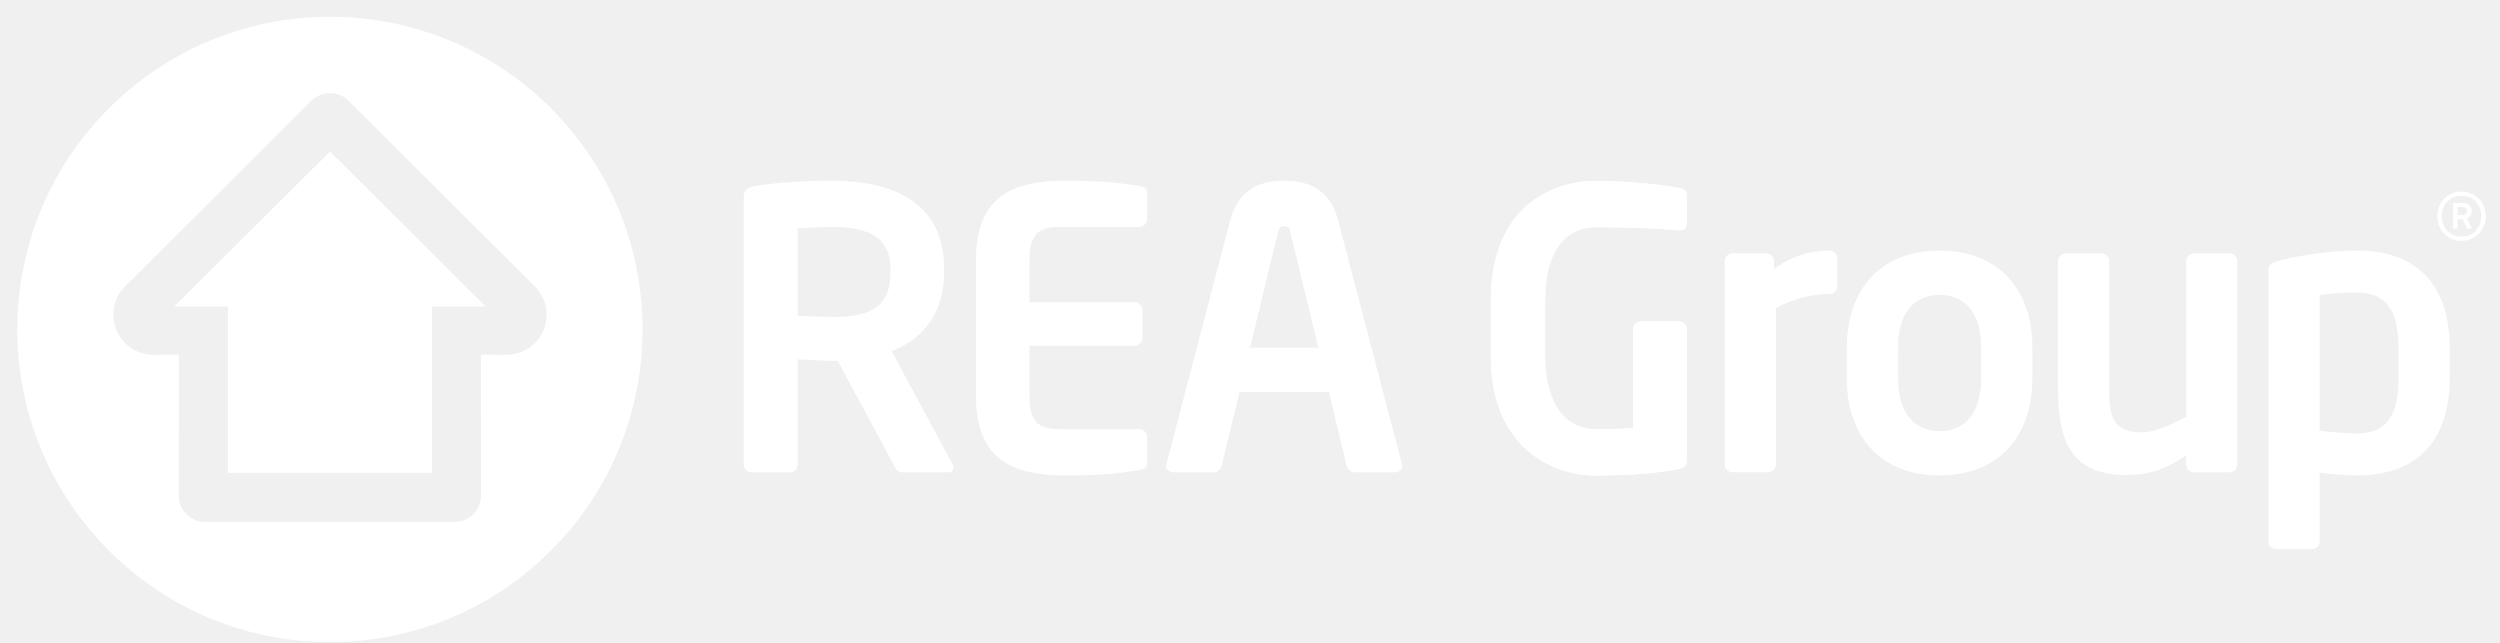
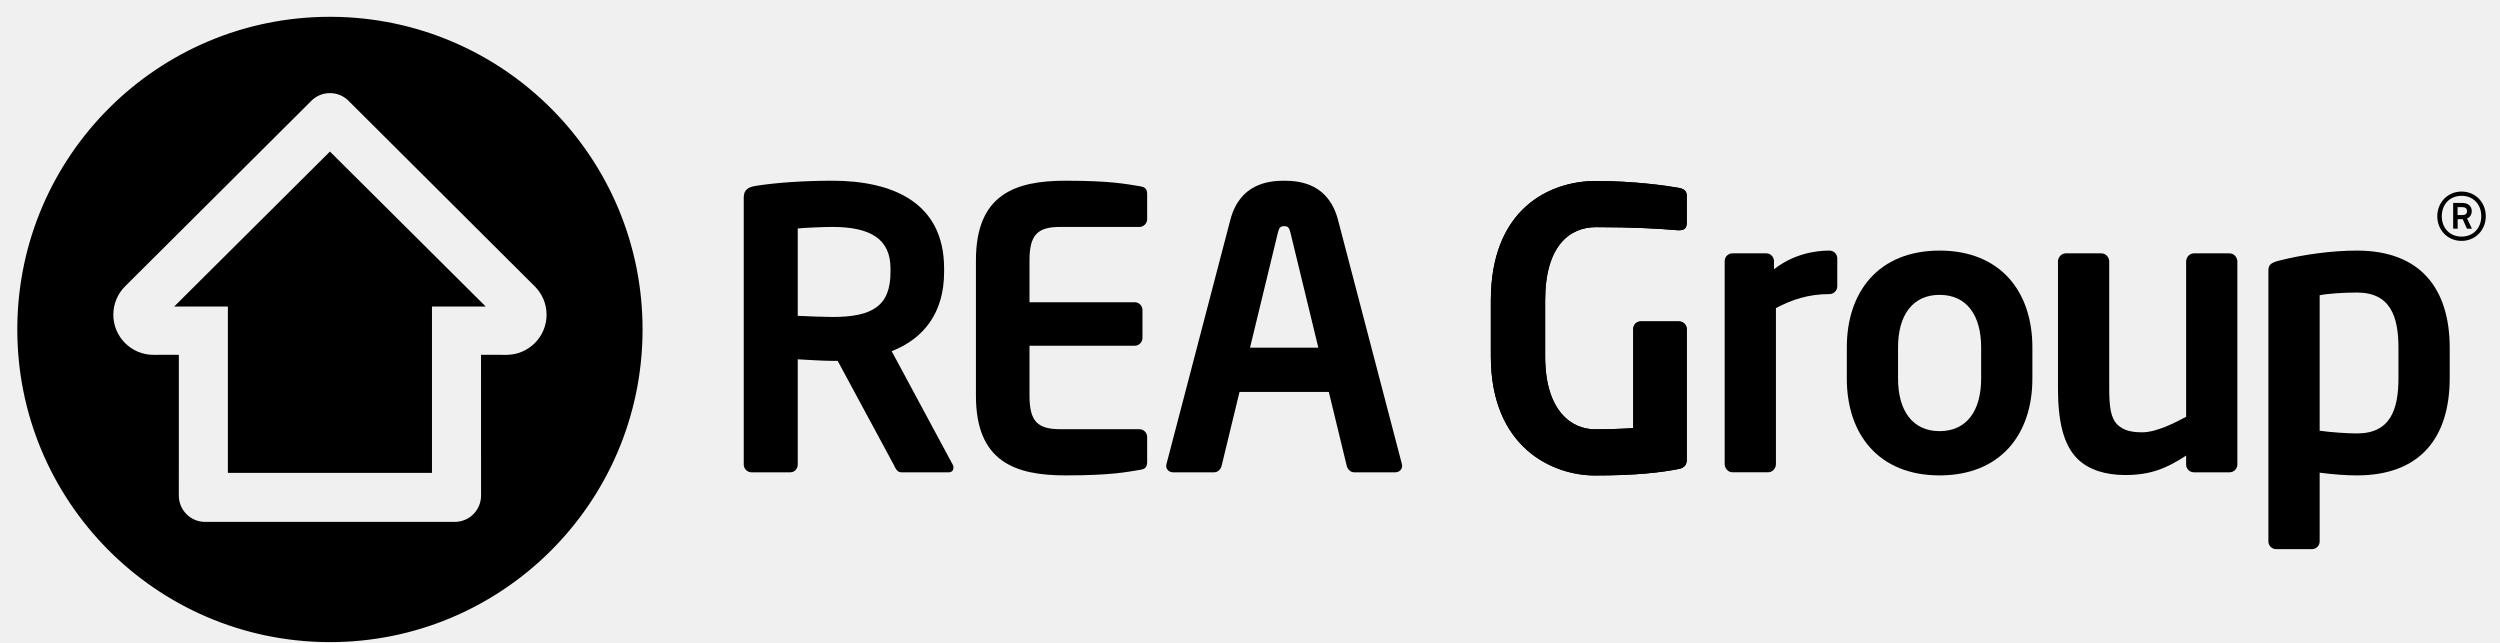
<svg xmlns="http://www.w3.org/2000/svg" width="140" height="36" viewBox="0 0 140 36" fill="none">
-   <path fill-rule="evenodd" clip-rule="evenodd" d="M18.383 35.958C8.714 35.905 0.915 28.024 0.969 18.353C1.02 8.718 8.847 0.941 18.473 0.941H18.57C28.24 0.994 36.036 8.871 35.983 18.541C35.934 28.212 28.055 36.01 18.383 35.958ZM24.19 26.481V17.166L27.199 17.165L18.477 8.487L9.755 17.165L12.761 17.166V26.481H24.19ZM19.557 5.684L29.956 16.045C30.359 16.451 30.608 17.008 30.608 17.624C30.608 18.861 29.607 19.866 28.369 19.871L26.937 19.869L26.939 27.752C26.939 28.563 26.287 29.219 25.479 29.226H11.474C10.667 29.219 10.014 28.563 10.014 27.752L10.016 19.869L8.584 19.871C7.347 19.867 6.346 18.861 6.346 17.624C6.346 17.008 6.594 16.45 6.995 16.044L17.397 5.684C17.665 5.394 18.052 5.214 18.477 5.214C18.903 5.214 19.288 5.394 19.557 5.684Z" fill="white" />
-   <path d="M49.868 15.035C49.868 13.404 48.78 12.708 46.607 12.708C46.15 12.708 45.064 12.752 44.673 12.795V17.686C45.02 17.708 46.238 17.751 46.607 17.751C48.847 17.751 49.868 17.143 49.868 15.23V15.035ZM53.13 26.449H50.476C50.238 26.449 50.152 26.232 50.042 26.013L46.911 20.209H46.607C46.042 20.209 45.171 20.144 44.673 20.122V26.013C44.673 26.253 44.499 26.449 44.258 26.449H42.084C41.846 26.449 41.65 26.253 41.65 26.013V11.055C41.65 10.621 41.911 10.469 42.346 10.405C43.476 10.228 45.02 10.12 46.607 10.12C49.956 10.12 52.87 11.317 52.87 15.035V15.23C52.87 17.534 51.716 18.969 49.934 19.666L53.348 26.013C53.391 26.078 53.391 26.143 53.391 26.187C53.391 26.341 53.304 26.449 53.13 26.449Z" fill="white" />
-   <path d="M63.805 26.318C63.109 26.427 62.261 26.622 59.674 26.622C56.848 26.622 54.652 25.861 54.652 22.165V14.578C54.652 10.882 56.848 10.12 59.674 10.12C62.261 10.12 63.109 10.316 63.805 10.425C64.13 10.469 64.24 10.577 64.24 10.882V12.273C64.24 12.512 64.044 12.708 63.805 12.708H59.369C58.109 12.708 57.652 13.143 57.652 14.578V16.926H63.544C63.783 16.926 63.978 17.121 63.978 17.36V18.926C63.978 19.163 63.783 19.36 63.544 19.36H57.652V22.165C57.652 23.601 58.109 24.035 59.369 24.035H63.805C64.044 24.035 64.24 24.23 64.24 24.47V25.861C64.24 26.165 64.13 26.275 63.805 26.318Z" fill="white" />
-   <path d="M72.261 13.012C72.195 12.752 72.13 12.665 71.914 12.665C71.697 12.665 71.632 12.752 71.566 13.012L70.001 19.469H73.827L72.261 13.012ZM78.132 26.449H75.828C75.631 26.449 75.458 26.275 75.415 26.078L74.414 21.948H69.413L68.412 26.078C68.37 26.275 68.195 26.449 68 26.449H65.695C65.479 26.449 65.305 26.297 65.305 26.078C65.305 26.056 65.327 26.013 65.327 25.969L68.892 12.338C69.413 10.316 70.978 10.12 71.914 10.12C72.848 10.12 74.414 10.316 74.935 12.338L78.501 25.969C78.501 26.013 78.523 26.056 78.523 26.078C78.523 26.297 78.349 26.449 78.132 26.449Z" fill="white" />
-   <path d="M102.451 16.469C101.278 16.469 100.364 16.773 99.452 17.252V25.991C99.452 26.231 99.256 26.448 99.016 26.448H97.016C96.778 26.448 96.582 26.231 96.582 25.991V14.62C96.582 14.382 96.778 14.187 97.016 14.187H98.908C99.146 14.187 99.343 14.382 99.343 14.62V15.078C100.408 14.251 101.581 14.033 102.451 14.033C102.69 14.033 102.887 14.23 102.887 14.469V16.034C102.887 16.273 102.69 16.469 102.451 16.469Z" fill="white" />
-   <path d="M110.944 19.447C110.944 17.664 110.14 16.512 108.616 16.512C107.097 16.512 106.291 17.664 106.291 19.447V21.209C106.291 22.991 107.097 24.144 108.616 24.144C110.14 24.144 110.944 22.991 110.944 21.209V19.447ZM108.616 26.622C105.205 26.622 103.422 24.317 103.422 21.209V19.447C103.422 16.338 105.205 14.033 108.616 14.033C112.032 14.033 113.813 16.338 113.813 19.447V21.209C113.813 24.317 112.032 26.622 108.616 26.622Z" fill="white" />
-   <path d="M124.856 26.449H122.856C122.617 26.449 122.423 26.254 122.423 26.013V25.514C121.29 26.254 120.399 26.601 119.008 26.601C117.921 26.601 116.964 26.319 116.333 25.688C115.528 24.884 115.246 23.536 115.246 21.731V14.643C115.246 14.404 115.442 14.188 115.681 14.188H117.681C117.921 14.188 118.116 14.404 118.116 14.643V21.731C118.116 22.818 118.204 23.449 118.616 23.818C118.921 24.079 119.291 24.209 119.964 24.209C120.77 24.209 121.812 23.666 122.423 23.34V14.643C122.423 14.404 122.617 14.188 122.856 14.188H124.856C125.095 14.188 125.292 14.404 125.292 14.643V26.013C125.292 26.254 125.095 26.449 124.856 26.449Z" fill="white" />
-   <path d="M134.314 19.49C134.314 17.707 133.857 16.382 131.986 16.382C131.204 16.382 130.313 16.447 129.901 16.534V24.121C130.509 24.208 131.466 24.273 131.986 24.273C133.857 24.273 134.314 22.948 134.314 21.165V19.49ZM131.986 26.622C131.466 26.622 130.704 26.578 129.901 26.47V30.318C129.901 30.558 129.705 30.753 129.464 30.753H127.465C127.226 30.753 127.03 30.558 127.03 30.318V15.185C127.03 14.859 127.117 14.729 127.617 14.598C128.966 14.252 130.596 14.033 131.986 14.033C135.487 14.033 137.184 16.099 137.184 19.49V21.165C137.184 24.557 135.487 26.622 131.986 26.622Z" fill="white" />
-   <path d="M94.047 26.255C92.96 26.473 91.549 26.626 89.311 26.626C86.964 26.626 83.487 25.082 83.487 19.955V16.826C83.487 11.677 86.791 10.134 89.376 10.134C91.462 10.134 93.329 10.395 94.047 10.526C94.329 10.591 94.46 10.699 94.46 10.981V12.438C94.46 12.742 94.373 12.894 94.025 12.894H93.96C92.96 12.807 91.462 12.72 89.376 12.72C87.92 12.72 86.529 13.74 86.529 16.826V19.955C86.529 23.039 88.029 24.04 89.311 24.04C90.114 24.04 90.789 24.017 91.461 23.974V18.434C91.461 18.195 91.636 18 91.874 18H94.025C94.265 18 94.46 18.195 94.46 18.434V25.734C94.46 26.017 94.329 26.19 94.047 26.255Z" fill="white" />
-   <path d="M94.047 26.255C92.96 26.473 91.549 26.626 89.311 26.626C86.964 26.626 83.487 25.082 83.487 19.955V16.826C83.487 11.677 86.791 10.134 89.376 10.134C91.462 10.134 93.329 10.395 94.047 10.526C94.329 10.591 94.46 10.699 94.46 10.981V12.438C94.46 12.742 94.373 12.894 94.025 12.894H93.96C92.96 12.807 91.462 12.72 89.376 12.72C87.92 12.72 86.529 13.74 86.529 16.826V19.955C86.529 23.039 88.029 24.04 89.311 24.04C90.114 24.04 90.789 24.017 91.461 23.974V18.434C91.461 18.195 91.636 18 91.874 18H94.025C94.265 18 94.46 18.195 94.46 18.434V25.734C94.46 26.017 94.329 26.19 94.047 26.255Z" fill="white" />
-   <path d="M137.907 11.6H137.625V12.044H137.907C138.057 12.044 138.154 11.975 138.154 11.817C138.154 11.67 138.042 11.6 137.907 11.6ZM138.15 12.806L137.912 12.275H137.628V12.806H137.377V11.366H137.907C138.181 11.366 138.418 11.524 138.418 11.817C138.418 12.005 138.335 12.155 138.157 12.234L138.427 12.806H138.15ZM137.846 10.967C137.182 10.967 136.74 11.452 136.74 12.11C136.74 12.768 137.182 13.25 137.846 13.25C138.512 13.25 138.951 12.765 138.951 12.107C138.951 11.449 138.512 10.967 137.846 10.967ZM137.846 13.49C137.069 13.49 136.488 12.881 136.488 12.11C136.488 11.339 137.069 10.727 137.846 10.727C138.626 10.727 139.204 11.336 139.204 12.107C139.204 12.877 138.626 13.49 137.846 13.49Z" fill="white" />
+   <g clip-path="url(#clip0_613_146)">
+     <path fill-rule="evenodd" clip-rule="evenodd" d="M18.383 35.958C8.714 35.905 0.915 28.024 0.969 18.353C1.02 8.718 8.847 0.941 18.473 0.941H18.57C28.24 0.994 36.036 8.871 35.983 18.541C35.934 28.212 28.055 36.01 18.383 35.958ZM24.19 26.481V17.166L27.199 17.165L18.477 8.487L9.755 17.165L12.761 17.166V26.481H24.19ZM19.557 5.684L29.956 16.045C30.359 16.451 30.608 17.008 30.608 17.624C30.608 18.861 29.607 19.866 28.369 19.871L26.937 19.869L26.939 27.752C26.939 28.563 26.287 29.219 25.479 29.226H11.474C10.667 29.219 10.014 28.563 10.014 27.752L10.016 19.869L8.584 19.871C7.347 19.867 6.346 18.861 6.346 17.624C6.346 17.008 6.594 16.45 6.995 16.044L17.397 5.684C17.665 5.394 18.052 5.214 18.477 5.214C18.903 5.214 19.288 5.394 19.557 5.684Z" fill="black" />
+     <path d="M49.868 15.035C49.868 13.404 48.78 12.708 46.607 12.708C46.15 12.708 45.064 12.752 44.673 12.795V17.686C45.02 17.708 46.238 17.751 46.607 17.751C48.847 17.751 49.868 17.143 49.868 15.23V15.035ZM53.13 26.449H50.476C50.238 26.449 50.152 26.232 50.042 26.013L46.911 20.209H46.607C46.042 20.209 45.171 20.144 44.673 20.122V26.013C44.673 26.253 44.499 26.449 44.258 26.449H42.084C41.846 26.449 41.65 26.253 41.65 26.013V11.055C41.65 10.621 41.911 10.469 42.346 10.405C43.476 10.228 45.02 10.12 46.607 10.12C49.956 10.12 52.87 11.317 52.87 15.035V15.23C52.87 17.534 51.716 18.969 49.934 19.666L53.348 26.013C53.391 26.078 53.391 26.143 53.391 26.187C53.391 26.341 53.304 26.449 53.13 26.449Z" fill="black" />
+     <path d="M63.805 26.318C63.109 26.427 62.261 26.622 59.674 26.622C56.848 26.622 54.652 25.861 54.652 22.165V14.578C54.652 10.882 56.848 10.12 59.674 10.12C62.261 10.12 63.109 10.316 63.805 10.425C64.13 10.469 64.24 10.577 64.24 10.882V12.273C64.24 12.512 64.044 12.708 63.805 12.708H59.369C58.109 12.708 57.652 13.143 57.652 14.578V16.926H63.544C63.783 16.926 63.978 17.121 63.978 17.36V18.926C63.978 19.163 63.783 19.36 63.544 19.36H57.652V22.165C57.652 23.601 58.109 24.035 59.369 24.035H63.805C64.044 24.035 64.24 24.23 64.24 24.47V25.861C64.24 26.165 64.13 26.275 63.805 26.318Z" fill="black" />
+     <path d="M72.261 13.012C72.195 12.752 72.13 12.665 71.914 12.665C71.697 12.665 71.632 12.752 71.566 13.012L70.001 19.469H73.827L72.261 13.012ZM78.132 26.449H75.828C75.631 26.449 75.458 26.275 75.415 26.078L74.414 21.948H69.413L68.412 26.078C68.37 26.275 68.195 26.449 68 26.449H65.695C65.479 26.449 65.305 26.297 65.305 26.078C65.305 26.056 65.327 26.013 65.327 25.969L68.892 12.338C69.413 10.316 70.978 10.12 71.914 10.12C72.848 10.12 74.414 10.316 74.935 12.338L78.501 25.969C78.501 26.013 78.523 26.056 78.523 26.078C78.523 26.297 78.349 26.449 78.132 26.449Z" fill="black" />
+     <path d="M102.451 16.469C101.278 16.469 100.364 16.773 99.452 17.252V25.991C99.452 26.231 99.256 26.448 99.016 26.448H97.016C96.778 26.448 96.582 26.231 96.582 25.991V14.62C96.582 14.382 96.778 14.187 97.016 14.187H98.908C99.146 14.187 99.343 14.382 99.343 14.62V15.078C100.408 14.251 101.581 14.033 102.451 14.033C102.69 14.033 102.887 14.23 102.887 14.469V16.034C102.887 16.273 102.69 16.469 102.451 16.469Z" fill="black" />
+     <path d="M110.944 19.447C110.944 17.664 110.14 16.512 108.616 16.512C107.097 16.512 106.291 17.664 106.291 19.447V21.209C106.291 22.991 107.097 24.144 108.616 24.144C110.14 24.144 110.944 22.991 110.944 21.209V19.447ZM108.616 26.622C105.205 26.622 103.422 24.317 103.422 21.209V19.447C103.422 16.338 105.205 14.033 108.616 14.033C112.032 14.033 113.813 16.338 113.813 19.447V21.209C113.813 24.317 112.032 26.622 108.616 26.622Z" fill="black" />
+     <path d="M124.856 26.449H122.856C122.617 26.449 122.423 26.254 122.423 26.013V25.514C121.29 26.254 120.399 26.601 119.008 26.601C117.921 26.601 116.964 26.319 116.333 25.688C115.528 24.884 115.246 23.536 115.246 21.731V14.643C115.246 14.404 115.442 14.188 115.681 14.188H117.681C117.921 14.188 118.116 14.404 118.116 14.643V21.731C118.116 22.818 118.204 23.449 118.616 23.818C118.921 24.079 119.291 24.209 119.964 24.209C120.77 24.209 121.812 23.666 122.423 23.34V14.643C122.423 14.404 122.617 14.188 122.856 14.188H124.856C125.095 14.188 125.292 14.404 125.292 14.643V26.013C125.292 26.254 125.095 26.449 124.856 26.449Z" fill="black" />
+     <path d="M134.314 19.49C134.314 17.707 133.857 16.382 131.986 16.382C131.204 16.382 130.313 16.447 129.901 16.534V24.121C130.509 24.208 131.466 24.273 131.986 24.273C133.857 24.273 134.314 22.948 134.314 21.165V19.49ZM131.986 26.622C131.466 26.622 130.704 26.578 129.901 26.47V30.318C129.901 30.558 129.705 30.753 129.464 30.753H127.465C127.226 30.753 127.03 30.558 127.03 30.318V15.185C127.03 14.859 127.117 14.729 127.617 14.598C128.966 14.252 130.596 14.033 131.986 14.033C135.487 14.033 137.184 16.099 137.184 19.49V21.165C137.184 24.557 135.487 26.622 131.986 26.622Z" fill="black" />
+     <path d="M94.047 26.255C92.96 26.473 91.549 26.626 89.311 26.626C86.964 26.626 83.487 25.082 83.487 19.955V16.826C83.487 11.677 86.791 10.134 89.376 10.134C91.462 10.134 93.329 10.395 94.047 10.526C94.329 10.591 94.46 10.699 94.46 10.981V12.438C94.46 12.742 94.373 12.894 94.025 12.894H93.96C92.96 12.807 91.462 12.72 89.376 12.72C87.92 12.72 86.529 13.74 86.529 16.826V19.955C86.529 23.039 88.029 24.04 89.311 24.04C90.114 24.04 90.789 24.017 91.461 23.974V18.434C91.461 18.195 91.636 18 91.874 18H94.025C94.265 18 94.46 18.195 94.46 18.434V25.734C94.46 26.017 94.329 26.19 94.047 26.255Z" fill="black" />
+     <path d="M94.047 26.255C92.96 26.473 91.549 26.626 89.311 26.626C86.964 26.626 83.487 25.082 83.487 19.955V16.826C83.487 11.677 86.791 10.134 89.376 10.134C91.462 10.134 93.329 10.395 94.047 10.526C94.329 10.591 94.46 10.699 94.46 10.981V12.438C94.46 12.742 94.373 12.894 94.025 12.894H93.96C92.96 12.807 91.462 12.72 89.376 12.72C87.92 12.72 86.529 13.74 86.529 16.826V19.955C86.529 23.039 88.029 24.04 89.311 24.04C90.114 24.04 90.789 24.017 91.461 23.974V18.434C91.461 18.195 91.636 18 91.874 18H94.025C94.265 18 94.46 18.195 94.46 18.434V25.734C94.46 26.017 94.329 26.19 94.047 26.255Z" fill="black" />
+     <path d="M137.907 11.6H137.625V12.044H137.907C138.057 12.044 138.154 11.975 138.154 11.817C138.154 11.67 138.042 11.6 137.907 11.6ZM138.15 12.806L137.912 12.275H137.628V12.806H137.377V11.366H137.907C138.181 11.366 138.418 11.524 138.418 11.817C138.418 12.005 138.335 12.155 138.157 12.234L138.427 12.806H138.15ZM137.846 10.967C137.182 10.967 136.74 11.452 136.74 12.11C136.74 12.768 137.182 13.25 137.846 13.25C138.512 13.25 138.951 12.765 138.951 12.107C138.951 11.449 138.512 10.967 137.846 10.967ZM137.846 13.49C137.069 13.49 136.488 12.881 136.488 12.11C136.488 11.339 137.069 10.727 137.846 10.727C138.626 10.727 139.204 11.336 139.204 12.107C139.204 12.877 138.626 13.49 137.846 13.49Z" fill="black" />
+   </g>
+   <defs>
+     <clipPath id="clip0_613_146">
+       <rect width="140" height="36" fill="white" />
+     </clipPath>
+   </defs>
</svg>
